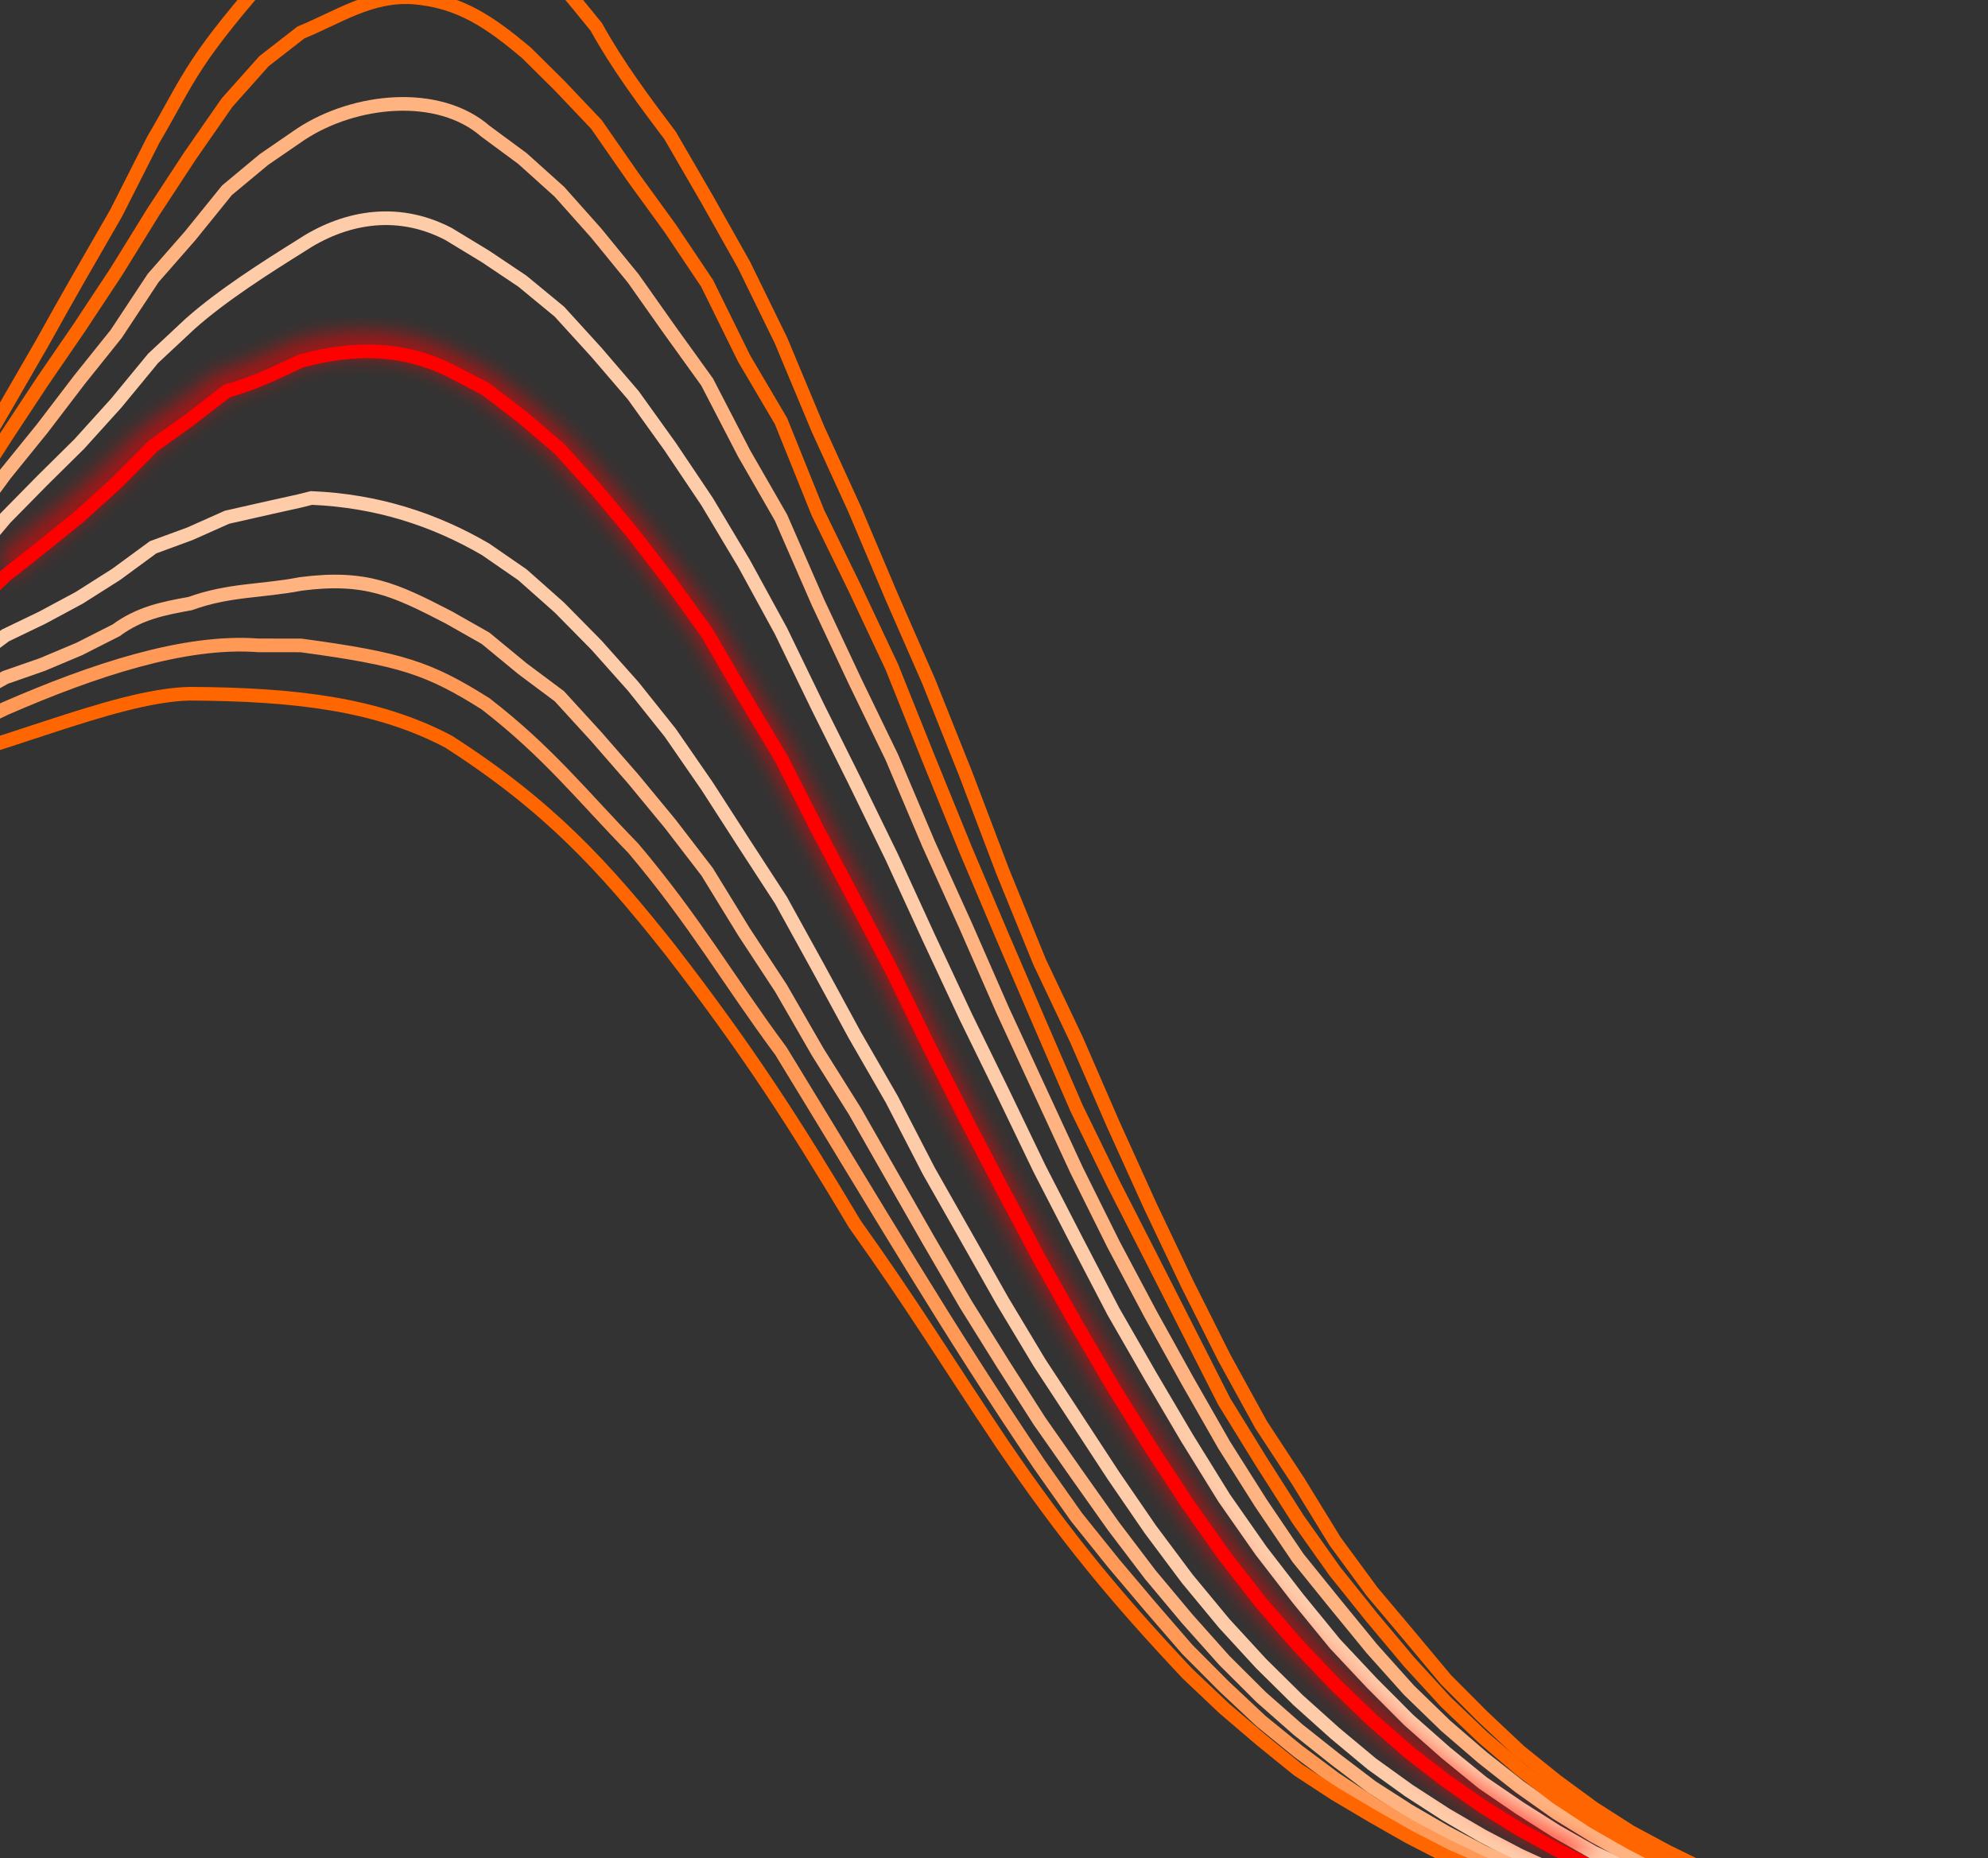
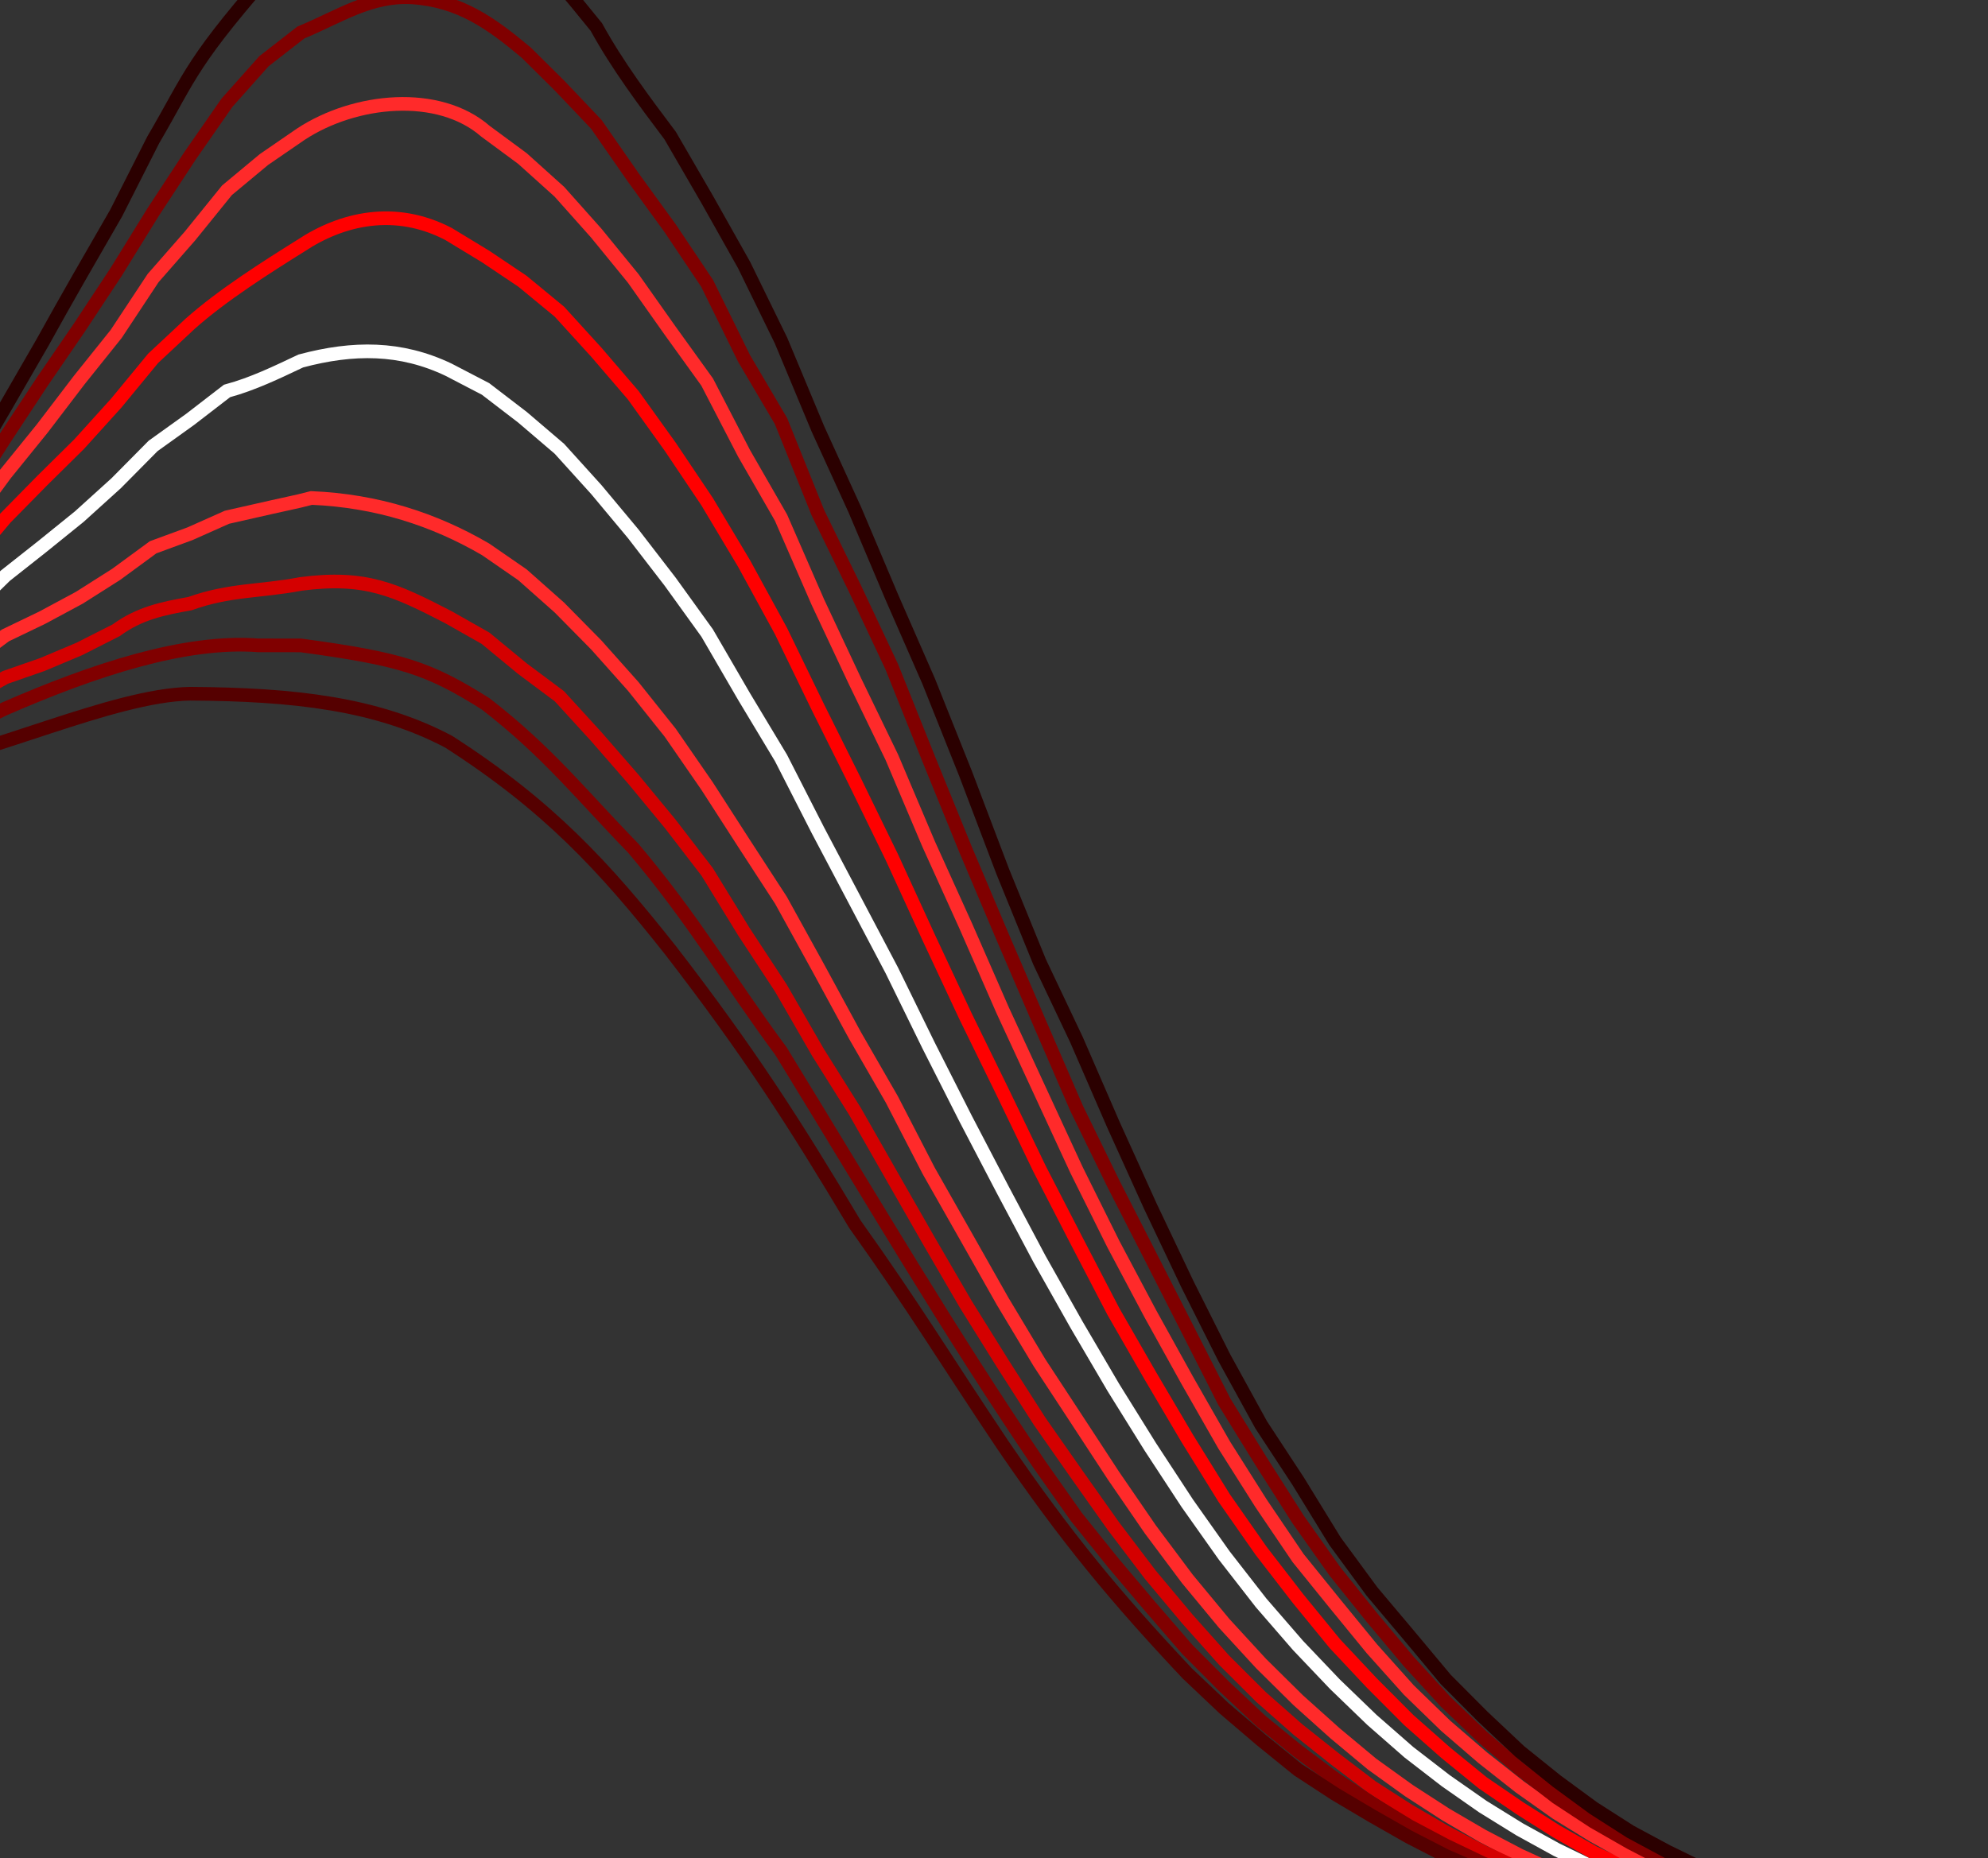
<svg xmlns="http://www.w3.org/2000/svg" width="61.646mm" height="57.62mm" viewBox="0 0 218.432 204.166" id="svg4209" version="1.1">
  <defs id="defs4211">
    <clipPath id="clipPath4839" clipPathUnits="userSpaceOnUse">
      <path id="path4841" d="m 0,-141.757 223.202,0 0,459.557 -223.202,0" />
    </clipPath>
    <clipPath id="clipPath4851" clipPathUnits="userSpaceOnUse">
      <path id="path4853" d="m -141.741,0 0,176.042 506.683,0 0,-176.042" />
    </clipPath>
    <clipPath id="clipPath4991" clipPathUnits="userSpaceOnUse">
      <path id="path4993" d="m 0,0 223.202,0 0,176.042 L 0,176.042 0,0 Z" />
    </clipPath>
-     <filter style="color-interpolation-filters:sRGB" id="filter6735" x="-0.009" width="1.019" y="-0.017" height="1.033">
-       <feGaussianBlur stdDeviation="0.861" id="feGaussianBlur6737" />
-     </filter>
  </defs>
  <g id="layer1" transform="translate(-106.0679,-49.19581)">
    <rect style="opacity:1;fill:#333333;fill-opacity:1;stroke:#000000;stroke-width:2.032;stroke-miterlimit:4;stroke-dasharray:none;stroke-dashoffset:0;stroke-opacity:1" id="rect6653" width="252.4" height="255.135" x="78.084" y="25.212" ry="0.772" />
    <g id="g4811" transform="matrix(1.25,0,0,-1.25,80.11007,310.6408)" />
    <g id="g4813" transform="matrix(1.25,0,0,-1.25,80.11007,310.6408)" />
    <g id="g4815" transform="matrix(1.25,0,0,-1.25,80.11007,310.6408)">
      <g id="g4817" />
    </g>
    <g id="g4819" transform="matrix(1.25,0,0,-1.25,80.11007,310.6408)" />
    <g id="g4821" transform="matrix(1.25,0,0,-1.25,80.11007,310.6408)" />
    <g id="g4823" transform="matrix(1.25,0,0,-1.25,80.11007,310.6408)" />
    <g id="g4847" transform="matrix(1.25,0,0,-1.25,80.11007,310.6408)" style="stroke:#ffffff">
      <g id="g4849" clip-path="url(#clipPath4851)" style="stroke:#ffffff">
        <g id="g4855" style="stroke:#ffffff">
          <path d="m 0,0 4.252,0 m 218.949,0 -4.252,0 M 0,88.021 l 4.252,0 m 218.949,0 -4.252,0 M 0,176.042 l 4.252,0 m 218.949,0 -4.252,0" style="fill:none;stroke:#ffffff;stroke-width:0.199;stroke-linecap:butt;stroke-linejoin:miter;stroke-miterlimit:10;stroke-dasharray:none;stroke-opacity:1" id="path4857" />
        </g>
      </g>
    </g>
    <g id="g5039" transform="matrix(1.25,0,0,-1.25,77.11007,261.6408)" style="stroke:#ffffff" />
    <g id="g5127" transform="matrix(1.25,0,0,-1.25,80.11007,310.6408)" />
-     <g id="g7244" transform="matrix(1.163616,0,0,1.163616,-27.7064,-5.86158)" style="stroke-width:1.289;stroke-miterlimit:4;stroke-dasharray:none">
-       <g style="stroke:#ff0000;stroke-width:1.031;stroke-miterlimit:4;stroke-dasharray:none;stroke-dashoffset:0" transform="matrix(1.25,0,0,-1.25,77.11007,235.6408)" id="g4995">
-         <path d="m 2.79,97.047 2.79,0 2.79,-0.606 2.79,-0.177 2.79,0.406 2.79,0.381 2.79,1.554 2.79,1.657 2.79,1.901 2.79,2.269 2.79,2.734 2.79,2.204 2.79,2.255 2.79,2.526 2.79,2.817 2.79,2.001 2.79,2.151 c 1.958,0.529 3.756,1.406 5.58,2.267 3.965,1.058 7.54,1.065 11.16,-0.661 l 2.79,-1.451 2.79,-2.14 2.79,-2.382 2.79,-3.084 2.79,-3.343 2.79,-3.62 2.79,-3.871 2.79,-4.803 2.79,-4.641 2.79,-5.467 2.79,-5.287 2.79,-5.293 2.79,-5.697 2.79,-5.512 2.79,-5.348 2.79,-5.258 2.79,-4.948 2.79,-4.758 2.79,-4.483 2.79,-4.259 2.79,-3.944 2.79,-3.585 2.79,-3.219 2.79,-2.931 2.79,-2.691 2.79,-2.442 2.79,-2.154 2.79,-1.95 2.79,-1.726 2.79,-1.535 2.79,-1.359 2.79,-1.187 2.79,-1.048 2.79,-0.913 2.79,-0.811 2.79,-0.715 2.79,-0.627 2.79,-0.553 2.79,-0.49 2.79,-0.436 2.79,-0.382 2.79,-0.341 2.79,-0.306 2.79,-0.277 2.79,-0.248 2.79,-0.221 2.79,-0.2 2.79,-0.181 2.79,-0.165 2.79,-0.237 2.79,-0.037 2.79,-0.056 2.79,-0.072 2.79,-0.025 2.79,-0.015 L 220.411,1e-4 223.202,0" style="fill:none;stroke:#ff0000;stroke-width:1.031;stroke-linecap:butt;stroke-linejoin:miter;stroke-miterlimit:4;stroke-dasharray:none;stroke-dashoffset:0;stroke-opacity:1" id="path4997" />
-       </g>
-       <g style="stroke:#ffccaa;stroke-width:1.031;stroke-miterlimit:4;stroke-dasharray:none" transform="matrix(1.25,0,0,-1.25,77.11007,235.6408)" id="g5003">
-         <path d="m 2.79,97.047 2.79,0 2.79,-0.159 2.79,0.25 2.79,0.866 2.79,0.84 2.79,2.021 2.79,2.18 2.79,2.334 2.79,2.82 2.79,3.319 2.79,2.837 2.79,2.757 2.79,3.086 2.79,3.387 2.79,2.607 c 2.439,2.169 5.736,4.257 8.37,5.904 3.092,2.052 7.108,2.995 11.16,0.883 l 2.79,-1.696 2.79,-1.871 2.79,-2.3 2.79,-3.065 2.79,-3.25 2.79,-3.887 2.79,-4.155 2.79,-4.67 2.79,-5.106 2.79,-5.756 2.79,-5.599 2.79,-5.722 2.79,-6.082 2.79,-5.966 2.79,-5.702 2.79,-5.799 2.79,-5.422 2.79,-5.364 2.79,-4.855 2.79,-4.734 2.79,-4.506 2.79,-3.988 2.79,-3.611 2.79,-3.412 2.79,-2.972 2.79,-2.797 2.79,-2.465 2.79,-2.273 2.79,-1.907 2.79,-1.768 2.79,-1.586 2.79,-1.297 2.79,-1.176 2.79,-1.029 2.79,-0.923 2.79,-0.798 2.79,-0.696 2.79,-0.608 2.79,-0.553 2.79,-0.48 2.79,-0.432 2.79,-0.375 2.79,-0.336 2.79,-0.314 2.79,-0.283 2.79,-0.246 2.79,-0.223 2.79,-0.202 2.79,-0.185 2.79,-0.264 2.79,-0.048 2.79,-0.077 2.79,-0.096 2.79,-0.031 2.79,-0.021 L 220.411,9e-5 223.202,0" style="fill:none;stroke:#ffccaa;stroke-width:1.031;stroke-linecap:butt;stroke-linejoin:miter;stroke-miterlimit:4;stroke-dasharray:none;stroke-opacity:1" id="path5005" />
-       </g>
-       <g style="stroke:#ffb380;stroke-width:1.031;stroke-miterlimit:4;stroke-dasharray:none" transform="matrix(1.25,0,0,-1.25,77.11007,235.6408)" id="g5007">
-         <path d="m 2.79,97.047 2.79,0 2.79,0.065 2.79,0.517 2.79,1.173 2.79,1.139 2.79,2.355 2.79,2.564 2.79,2.826 2.79,3.363 2.79,3.797 2.79,3.444 2.79,3.657 2.79,3.482 2.79,4.222 2.79,3.186 2.79,3.448 2.79,2.321 2.79,1.917 c 4.093,2.69 10.402,3.309 13.95,0.218 l 2.79,-2.059 2.79,-2.511 2.79,-3.132 2.79,-3.418 2.79,-3.95 2.79,-3.874 2.79,-5.39 2.79,-4.856 2.79,-6.395 2.79,-5.945 2.79,-5.761 2.79,-6.579 2.79,-6.16 2.79,-6.373 2.79,-6.035 2.79,-6.033 2.79,-5.615 2.79,-5.255 2.79,-5.035 2.79,-4.888 2.79,-4.412 2.79,-4.121 2.79,-3.452 2.79,-3.41 2.79,-3.116 2.79,-2.707 2.79,-2.404 2.79,-2.201 2.79,-1.977 2.79,-1.718 2.79,-1.545 2.79,-1.273 2.79,-1.137 2.79,-0.997 2.79,-0.908 2.79,-0.779 2.79,-0.665 2.79,-0.622 2.79,-0.528 2.79,-0.478 2.79,-0.421 2.79,-0.371 2.79,-0.345 2.79,-0.3 2.79,-0.269 2.79,-0.246 2.79,-0.223 2.79,-0.202 2.79,-0.304 2.79,-0.063 2.79,-0.1 2.79,-0.115 2.79,-0.036 L 217.621,0.006 220.411,2.1e-4 223.202,0" style="fill:none;stroke:#ffb380;stroke-width:1.031;stroke-linecap:butt;stroke-linejoin:miter;stroke-miterlimit:4;stroke-dasharray:none;stroke-opacity:1" id="path5009" />
-       </g>
-       <g style="stroke:#ff6600;stroke-width:1.031;stroke-miterlimit:4;stroke-dasharray:none" transform="matrix(1.25,0,0,-1.25,77.11007,235.6408)" id="g5011">
-         <path d="m 2.79,97.047 2.79,0 2.79,0.223 2.79,0.721 2.79,1.41 2.79,1.377 2.79,2.669 2.79,2.955 2.79,3.158 2.79,3.676 2.79,4.359 2.79,4.233 2.79,4.067 2.79,4.223 2.79,4.514 2.79,4.256 2.79,4.013 2.79,3.131 2.79,2.172 c 2.853,1.174 5.231,2.826 8.37,2.657 3.633,-0.238 5.995,-1.95 8.653,-4.176 l 2.507,-2.483 2.79,-2.936 2.79,-4.014 2.79,-3.841 2.79,-4.163 2.79,-5.668 2.79,-4.735 2.79,-6.928 2.79,-5.712 2.79,-5.93 2.79,-6.964 2.79,-6.854 2.79,-6.584 2.79,-6.486 2.79,-6.444 2.79,-5.718 2.79,-5.467 2.79,-5.489 2.79,-5.5 2.79,-4.523 2.79,-4.383 2.79,-3.939 2.79,-3.479 2.79,-3.331 2.79,-3.047 2.79,-2.662 2.79,-2.392 2.79,-2.157 2.79,-1.831 2.79,-1.598 2.79,-1.444 2.79,-1.271 2.79,-1.104 2.79,-0.958 2.79,-0.843 2.79,-0.742 2.79,-0.658 2.79,-0.589 2.79,-0.529 2.79,-0.442 2.79,-0.408 2.79,-0.362 2.79,-0.317 2.79,-0.294 2.79,-0.265 2.79,-0.242 2.79,-0.223 2.79,-0.332 2.79,-0.078 2.79,-0.119 2.79,-0.128 2.79,-0.042 2.79,-0.03 L 220.411,5.2e-4 223.202,0" style="fill:none;stroke:#ff6600;stroke-width:1.031;stroke-linecap:butt;stroke-linejoin:miter;stroke-miterlimit:4;stroke-dasharray:none;stroke-opacity:1" id="path5013" />
-       </g>
-       <g style="stroke:#ff6600;stroke-width:1.031;stroke-miterlimit:4;stroke-dasharray:none" transform="matrix(1.25,0,0,-1.25,77.11007,235.6408)" id="g5015">
-         <path d="m 2.79,97.047 2.79,0 2.79,0.356 2.79,0.909 2.79,1.577 2.79,1.683 2.79,2.859 2.79,3.32 2.79,3.461 2.79,3.94 2.79,4.769 2.79,4.835 c 1.817,3.294 3.7,6.551 5.58,9.809 l 2.79,5.51 c 2.966,5.067 2.735,5.784 9.784,13.748 10.824,9.976 16.039,4.265 23.696,-5.201 1.606,-2.918 3.585,-5.558 5.58,-8.21 l 2.79,-4.812 2.79,-4.959 2.79,-5.707 2.79,-6.684 2.79,-6.109 2.79,-6.595 2.79,-6.371 2.79,-6.985 2.79,-7.35 2.79,-6.849 2.79,-5.884 2.79,-6.422 2.79,-6.158 2.79,-5.873 2.79,-5.565 2.79,-5.079 2.79,-4.252 2.79,-4.544 2.79,-3.797 2.79,-3.313 2.79,-3.341 2.79,-2.8 2.79,-2.627 2.79,-2.244 2.79,-2.048 2.79,-1.784 2.79,-1.5 2.79,-1.363 2.79,-1.211 2.79,-1.045 2.79,-0.899 2.79,-0.788 2.79,-0.725 2.79,-0.63 2.79,-0.542 2.79,-0.502 2.79,-0.401 2.79,-0.398 2.79,-0.34 2.79,-0.312 2.79,-0.281 2.79,-0.259 2.79,-0.241 2.79,-0.359 2.79,-0.092 2.79,-0.136 2.79,-0.14 2.79,-0.046 2.79,-0.036 L 220.411,8.1e-4 223.202,0" style="fill:none;stroke:#ff6600;stroke-width:1.031;stroke-linecap:butt;stroke-linejoin:miter;stroke-miterlimit:4;stroke-dasharray:none;stroke-opacity:1" id="path5017" />
-       </g>
-       <g style="stroke:#ffffff;stroke-width:1.031;stroke-miterlimit:4;stroke-dasharray:none" transform="matrix(1.25,0,0,-1.25,77.11007,235.6408)" id="g5019">
-         <path d="m 2.79,0 2.79,0 2.79,0 2.79,0 2.79,0 2.79,0 2.79,0 2.79,0 2.79,0 2.79,0 2.79,0 2.79,0 2.79,0 2.79,0 2.79,0 2.79,0 2.79,0 2.79,0 2.79,0 2.79,0 2.79,0 2.79,0 2.79,0 2.79,0 2.79,0 2.79,0 2.79,0 2.79,0 2.79,0 2.79,0 2.79,0 2.79,0 2.79,0 2.79,0 2.79,0 2.79,0 2.79,0 2.79,0 2.79,0 2.79,0 2.79,0 2.79,0 2.79,0 2.79,0 2.79,0 2.79,0 2.79,0 2.79,0 2.79,0 2.79,0 2.79,0 2.79,0 2.79,0 2.79,0 2.79,0 2.79,0 2.79,0 2.79,0 2.79,0 2.79,0 2.79,0 2.79,0 2.79,0 2.79,0 2.79,0 2.79,0 2.79,0 2.79,0 2.79,0 2.79,0 2.79,0 2.79,0 2.79,0 2.79,0 2.79,0 2.79,0 2.79,0 2.79,0 2.79,0 2.79,0" style="fill:none;stroke:#ffffff;stroke-width:1.031;stroke-linecap:butt;stroke-linejoin:miter;stroke-miterlimit:4;stroke-dasharray:none;stroke-opacity:1" id="path5021" />
-       </g>
-       <g style="stroke:#ffffff;stroke-width:1.031;stroke-miterlimit:4;stroke-dasharray:none" transform="matrix(1.25,0,0,-1.25,77.11007,235.6408)" id="g5023">
-         <path d="m 2.79,0 2.79,0 2.79,0 2.79,0 2.79,0 2.79,0 2.79,0 2.79,0 2.79,0 2.79,0 2.79,0 2.79,0 2.79,0 2.79,0 2.79,0 2.79,0 2.79,0 2.79,0 2.79,0 2.79,0 2.79,0 2.79,0 2.79,0 2.79,0 2.79,0 2.79,0 2.79,0 2.79,0 2.79,0 2.79,0 2.79,0 2.79,0 2.79,0 2.79,0 2.79,0 2.79,0 2.79,0 2.79,0 2.79,0 2.79,0 2.79,0 2.79,0 2.79,0 2.79,0 2.79,0 2.79,0 2.79,0 2.79,0 2.79,0 2.79,0 2.79,0 2.79,0 2.79,0 2.79,0 2.79,0 2.79,0 2.79,0 2.79,0 2.79,0 2.79,0 2.79,0 2.79,0 2.79,0 2.79,0 2.79,0 2.79,0 2.79,0 2.79,0 2.79,0 2.79,0 2.79,0 2.79,0 2.79,0 2.79,0 2.79,0 2.79,0 2.79,0 2.79,0 2.79,0 2.79,0" style="fill:none;stroke:#ffffff;stroke-width:1.031;stroke-linecap:butt;stroke-linejoin:miter;stroke-miterlimit:4;stroke-dasharray:none;stroke-opacity:1" id="path5025" />
-       </g>
-       <g style="stroke:#ffffff;stroke-width:1.031;stroke-miterlimit:4;stroke-dasharray:none" transform="matrix(1.25,0,0,-1.25,77.11007,235.6408)" id="g5027">
-         <path d="m 2.79,0 2.79,0 2.79,0 2.79,0 2.79,0 2.79,0 2.79,0 2.79,0 2.79,0 2.79,0 2.79,0 2.79,0 2.79,0 2.79,0 2.79,0 2.79,0 2.79,0 2.79,0 2.79,0 2.79,0 2.79,0 2.79,0 2.79,0 2.79,0 2.79,0 2.79,0 2.79,0 2.79,0 2.79,0 2.79,0 2.79,0 2.79,0 2.79,0 2.79,0 2.79,0 2.79,0 2.79,0 2.79,0 2.79,0 2.79,0 2.79,0 2.79,0 2.79,0 2.79,0 2.79,0 2.79,0 2.79,0 2.79,0 2.79,0 2.79,0 2.79,0 2.79,0 2.79,0 2.79,0 2.79,0 2.79,0 2.79,0 2.79,0 2.79,0 2.79,0 2.79,0 2.79,0 2.79,0 2.79,0 2.79,0 2.79,0 2.79,0 2.79,0 2.79,0 2.79,0 2.79,0 2.79,0 2.79,0 2.79,0 2.79,0 2.79,0 2.79,0 2.79,0 2.79,0 2.79,0" style="fill:none;stroke:#ffffff;stroke-width:1.031;stroke-linecap:butt;stroke-linejoin:miter;stroke-miterlimit:4;stroke-dasharray:none;stroke-opacity:1" id="path5029" />
-       </g>
-       <g style="stroke:#ffffff;stroke-width:1.031;stroke-miterlimit:4;stroke-dasharray:none" transform="matrix(1.25,0,0,-1.25,77.11007,235.6408)" id="g5031">
-         <path d="m 2.79,0 2.79,0 2.79,0 2.79,0 2.79,0 2.79,0 2.79,0 2.79,0 2.79,0 2.79,0 2.79,0 2.79,0 2.79,0 2.79,0 2.79,0 2.79,0 2.79,0 2.79,0 2.79,0 2.79,0 2.79,0 2.79,0 2.79,0 2.79,0 2.79,0 2.79,0 2.79,0 2.79,0 2.79,0 2.79,0 2.79,0 2.79,0 2.79,0 2.79,0 2.79,0 2.79,0 2.79,0 2.79,0 2.79,0 2.79,0 2.79,0 2.79,0 2.79,0 2.79,0 2.79,0 2.79,0 2.79,0 2.79,0 2.79,0 2.79,0 2.79,0 2.79,0 2.79,0 2.79,0 2.79,0 2.79,0 2.79,0 2.79,0 2.79,0 2.79,0 2.79,0 2.79,0 2.79,0 2.79,0 2.79,0 2.79,0 2.79,0 2.79,0 2.79,0 2.79,0 2.79,0 2.79,0 2.79,0 2.79,0 2.79,0 2.79,0 2.79,0 2.79,0 2.79,0 2.79,0" style="fill:none;stroke:#ffffff;stroke-width:1.031;stroke-linecap:butt;stroke-linejoin:miter;stroke-miterlimit:4;stroke-dasharray:none;stroke-opacity:1" id="path5033" />
-       </g>
-       <g style="stroke:#ffccaa;stroke-width:1.031;stroke-miterlimit:4;stroke-dasharray:none" transform="matrix(1.25,0,0,-1.25,77.11007,235.6408)" id="g5043">
-         <path d="m 2.79,97.047 2.79,0 2.79,-0.995 2.79,-0.568 2.79,-0.051 2.79,-0.058 2.79,1.111 2.79,1.092 2.79,1.379 2.79,1.615 2.79,2.079 2.79,1.343 2.79,1.5 2.79,1.77 2.79,2.046 2.79,1.025 2.79,1.244 c 6.38,1.456 4.524,0.985 6.38,1.456 4.933,-0.207 9.259,-1.608 13.15,-3.876 l 2.79,-1.927 2.79,-2.475 2.79,-2.83 2.79,-3.131 2.79,-3.494 2.79,-4.039 2.79,-4.331 2.79,-4.294 2.79,-5.059 2.79,-5.136 2.79,-4.846 2.79,-5.403 2.79,-4.916 2.79,-4.934 2.79,-4.648 2.79,-4.257 2.79,-4.266 2.79,-4.065 2.79,-3.734 2.79,-3.372 2.79,-3.036 2.79,-2.758 2.79,-2.504 2.79,-2.325 2.79,-2.008 2.79,-1.806 2.79,-1.628 2.79,-1.461 2.79,-1.277 2.79,-1.134 2.79,-0.992 2.79,-0.895 2.79,-0.758 2.79,-0.691 2.79,-0.598 2.79,-0.535 2.79,-0.476 2.79,-0.422 2.79,-0.38 2.79,-0.326 2.79,-0.297 2.79,-0.267 2.79,-0.239 2.79,-0.209 2.79,-0.193 2.79,-0.17 2.79,-0.157 2.79,-0.141 2.79,-0.198 2.79,-0.02 2.79,-0.029 2.79,-0.046 2.79,-0.018 L 217.621,3.8e-4 220.411,0 l 2.79,0" style="fill:none;stroke:#ffccaa;stroke-width:1.031;stroke-linecap:butt;stroke-linejoin:miter;stroke-miterlimit:4;stroke-dasharray:none;stroke-opacity:1" id="path5045" />
-       </g>
-       <g style="stroke:#ffb380;stroke-width:1.031;stroke-miterlimit:4;stroke-dasharray:none" transform="matrix(1.25,0,0,-1.25,77.11007,235.6408)" id="g5047">
-         <path d="m 2.79,97.047 2.79,0 2.79,-1.33 2.79,-0.891 2.79,-0.32 2.79,-0.441 2.79,0.693 2.79,0.865 2.79,0.999 2.79,1.311 2.79,1.546 2.79,0.972 2.79,1.175 2.79,1.414 c 1.749,1.284 3.513,1.646 5.58,2.015 3.001,1.077 5.324,0.904 8.37,1.487 4.895,0.638 7.126,-0.439 11.16,-2.523 l 2.79,-1.582 2.79,-2.3 2.79,-2.083 2.79,-3.055 2.79,-3.203 2.79,-3.379 2.79,-3.629 2.79,-4.544 2.79,-4.252 2.79,-4.841 2.79,-4.446 2.79,-4.896 2.79,-4.882 2.79,-4.799 2.79,-4.48 2.79,-4.364 2.79,-3.988 2.79,-3.941 2.79,-3.676 2.79,-3.335 2.79,-3.128 2.79,-2.782 2.79,-2.458 2.79,-2.217 2.79,-2.123 2.79,-1.791 2.79,-1.623 2.79,-1.47 2.79,-1.315 2.79,-1.118 2.79,-1.021 2.79,-0.895 2.79,-0.809 2.79,-0.704 2.79,-0.602 2.79,-0.569 2.79,-0.47 2.79,-0.44 2.79,-0.379 2.79,-0.344 2.79,-0.293 2.79,-0.267 2.79,-0.247 2.79,-0.212 2.79,-0.199 2.79,-0.175 2.79,-0.158 2.79,-0.143 2.79,-0.131 2.79,-0.179 2.79,-0.015 2.79,-0.018 2.79,-0.031 2.79,-0.013 L 217.621,1.4e-4 220.411,0 l 2.79,0" style="fill:none;stroke:#ffb380;stroke-width:1.031;stroke-linecap:butt;stroke-linejoin:miter;stroke-miterlimit:4;stroke-dasharray:none;stroke-opacity:1" id="path5049" />
-       </g>
-       <g style="stroke:#ff9955;stroke-width:1.031;stroke-miterlimit:4;stroke-dasharray:none" transform="matrix(1.25,0,0,-1.25,77.11007,235.6408)" id="g5051">
-         <path d="m 2.79,97.047 2.79,0 2.79,-1.623 2.79,-1.146 2.79,-0.694 2.79,-0.597 2.79,0.5 2.79,0.482 2.79,0.729 2.79,1.088 2.79,1.347 c 6.644,2.889 13.525,5.189 19.106,4.767 l 3.214,-0.004 c 7.564,-1.023 9.644,-1.699 13.95,-4.411 4.72,-3.647 7.243,-6.893 11.16,-10.913 4.702,-5.57 7.098,-9.849 11.16,-15.334 7.301,-11.921 12.56,-20.957 19.53,-31.245 l 2.79,-3.954 2.79,-3.473 2.79,-3.301 2.79,-3.226 2.79,-2.802 2.79,-2.62 2.79,-2.27 2.79,-2.082 2.79,-1.857 2.79,-1.708 2.79,-1.479 2.79,-1.339 2.79,-1.165 2.79,-1.049 2.79,-0.932 2.79,-0.817 2.79,-0.772 2.79,-0.627 2.79,-0.568 2.79,-0.506 2.79,-0.459 2.79,-0.409 2.79,-0.352 2.79,-0.305 2.79,-0.28 2.79,-0.24 2.79,-0.222 2.79,-0.205 2.79,-0.18 2.79,-0.166 2.79,-0.145 2.79,-0.136 2.79,-0.118 2.79,-0.168 2.79,-0.012 2.79,-0.013 2.79,-0.021 L 214.831,0.002 217.621,6e-5 220.411,0 l 2.79,0" style="fill:none;stroke:#ff9955;stroke-width:1.031;stroke-linecap:butt;stroke-linejoin:miter;stroke-miterlimit:4;stroke-dasharray:none;stroke-opacity:1" id="path5053" />
-       </g>
-       <g style="stroke:#ff6600;stroke-width:1.031;stroke-miterlimit:4;stroke-dasharray:none" transform="matrix(1.25,0,0,-1.25,77.11007,235.6408)" id="g5055">
-         <path d="m 2.79,97.047 2.79,0 2.79,-1.89 2.79,-1.391 2.79,-0.917 2.79,-0.748 2.79,0.229 2.79,0.134 c 6.988,1.059 16.422,5.669 22.32,5.781 7.854,-0.048 14.088,-0.748 19.53,-3.623 7.511,-4.821 11.711,-9.377 16.74,-15.73 5.932,-7.678 9.373,-13.053 13.95,-20.723 4.469,-6.26 6.841,-10.217 11.16,-16.659 4.846,-7.109 8.615,-11.614 13.95,-17.286 l 2.79,-2.643 2.79,-2.381 2.79,-2.262 2.79,-1.823 2.79,-1.654 2.79,-1.59 2.79,-1.436 2.79,-1.211 2.79,-1.125 2.79,-0.974 2.79,-0.887 2.79,-0.761 2.79,-0.658 2.79,-0.627 2.79,-0.522 2.79,-0.456 2.79,-0.455 2.79,-0.363 2.79,-0.315 2.79,-0.303 2.79,-0.247 2.79,-0.231 2.79,-0.208 2.79,-0.19 2.79,-0.173 2.79,-0.155 2.79,-0.138 2.79,-0.124 2.79,-0.111 2.79,-0.16 2.79,-0.009 2.79,-0.009 2.79,-0.014 2.79,-0.007 2.79,-9.8e-4 2.79,0 2.79,0" style="fill:none;stroke:#ff6600;stroke-width:1.031;stroke-linecap:butt;stroke-linejoin:miter;stroke-miterlimit:4;stroke-dasharray:none;stroke-opacity:1" id="path5057" />
-       </g>
-       <g id="g6655" transform="matrix(1.25,0,0,-1.25,76.75652,234.9337)" style="stroke:#ff0000;stroke-width:1.031;stroke-miterlimit:4;stroke-dasharray:none;stroke-dashoffset:0;filter:url(#filter6735)">
-         <path id="path6657" style="fill:none;stroke:#ff0000;stroke-width:1.031;stroke-linecap:butt;stroke-linejoin:miter;stroke-miterlimit:4;stroke-dasharray:none;stroke-dashoffset:0;stroke-opacity:1" d="m 2.79,97.047 2.79,0 2.79,-0.606 2.79,-0.177 2.79,0.406 2.79,0.381 2.79,1.554 2.79,1.657 2.79,1.901 2.79,2.269 2.79,2.734 2.79,2.204 2.79,2.255 2.79,2.526 2.79,2.817 2.79,2.001 2.79,2.151 c 1.958,0.529 3.756,1.406 5.58,2.267 3.965,1.058 7.54,1.065 11.16,-0.661 l 2.79,-1.451 2.79,-2.14 2.79,-2.382 2.79,-3.084 2.79,-3.343 2.79,-3.62 2.79,-3.871 2.79,-4.803 2.79,-4.641 2.79,-5.467 2.79,-5.287 2.79,-5.293 2.79,-5.697 2.79,-5.512 2.79,-5.348 2.79,-5.258 2.79,-4.948 2.79,-4.758 2.79,-4.483 2.79,-4.259 2.79,-3.944 2.79,-3.585 2.79,-3.219 2.79,-2.931 2.79,-2.691 2.79,-2.442 2.79,-2.154 2.79,-1.95 2.79,-1.726 2.79,-1.535 2.79,-1.359 2.79,-1.187 2.79,-1.048 2.79,-0.913 2.79,-0.811 2.79,-0.715 2.79,-0.627 2.79,-0.553 2.79,-0.49 2.79,-0.436 2.79,-0.382 2.79,-0.341 2.79,-0.306 2.79,-0.277 2.79,-0.248 2.79,-0.221 2.79,-0.2 2.79,-0.181 2.79,-0.165 2.79,-0.237 2.79,-0.037 2.79,-0.056 2.79,-0.072 2.79,-0.025 2.79,-0.015 L 220.411,1e-4 223.202,0" />
-       </g>
+     <g id="g4995" transform="matrix(1.454519,0,0,-1.454519,62.02009,268.3337)" style="stroke:#ffffff;stroke-width:1.031;stroke-miterlimit:4;stroke-dasharray:none;stroke-dashoffset:0">
+       <path id="path4997" style="fill:none;stroke:#ffffff;stroke-width:1.031;stroke-linecap:butt;stroke-linejoin:miter;stroke-miterlimit:4;stroke-dasharray:none;stroke-dashoffset:0;stroke-opacity:1" d="m 2.79,97.047 2.79,0 2.79,-0.606 2.79,-0.177 2.79,0.406 2.79,0.381 2.79,1.554 2.79,1.657 2.79,1.901 2.79,2.269 2.79,2.734 2.79,2.204 2.79,2.255 2.79,2.526 2.79,2.817 2.79,2.001 2.79,2.151 c 1.958,0.529 3.756,1.406 5.58,2.267 3.965,1.058 7.54,1.065 11.16,-0.661 l 2.79,-1.451 2.79,-2.14 2.79,-2.382 2.79,-3.084 2.79,-3.343 2.79,-3.62 2.79,-3.871 2.79,-4.803 2.79,-4.641 2.79,-5.467 2.79,-5.287 2.79,-5.293 2.79,-5.697 2.79,-5.512 2.79,-5.348 2.79,-5.258 2.79,-4.948 2.79,-4.758 2.79,-4.483 2.79,-4.259 2.79,-3.944 2.79,-3.585 2.79,-3.219 2.79,-2.931 2.79,-2.691 2.79,-2.442 2.79,-2.154 2.79,-1.95 2.79,-1.726 2.79,-1.535 2.79,-1.359 2.79,-1.187 2.79,-1.048 2.79,-0.913 2.79,-0.811 2.79,-0.715 2.79,-0.627 2.79,-0.553 2.79,-0.49 2.79,-0.436 2.79,-0.382 2.79,-0.341 2.79,-0.306 2.79,-0.277 2.79,-0.248 2.79,-0.221 2.79,-0.2 2.79,-0.181 2.79,-0.165 2.79,-0.237 2.79,-0.037 2.79,-0.056 2.79,-0.072 2.79,-0.025 2.79,-0.015 L 220.411,1e-4 223.202,0" />
+     </g>
+     <g id="g5003" transform="matrix(1.454519,0,0,-1.454519,62.02009,268.3337)" style="stroke:#ff0000;stroke-width:1.031;stroke-miterlimit:4;stroke-dasharray:none">
+       <path id="path5005" style="fill:none;stroke:#ff0000;stroke-width:1.031;stroke-linecap:butt;stroke-linejoin:miter;stroke-miterlimit:4;stroke-dasharray:none;stroke-opacity:1" d="m 2.79,97.047 2.79,0 2.79,-0.159 2.79,0.25 2.79,0.866 2.79,0.84 2.79,2.021 2.79,2.18 2.79,2.334 2.79,2.82 2.79,3.319 2.79,2.837 2.79,2.757 2.79,3.086 2.79,3.387 2.79,2.607 c 2.439,2.169 5.736,4.257 8.37,5.904 3.092,2.052 7.108,2.995 11.16,0.883 l 2.79,-1.696 2.79,-1.871 2.79,-2.3 2.79,-3.065 2.79,-3.25 2.79,-3.887 2.79,-4.155 2.79,-4.67 2.79,-5.106 2.79,-5.756 2.79,-5.599 2.79,-5.722 2.79,-6.082 2.79,-5.966 2.79,-5.702 2.79,-5.799 2.79,-5.422 2.79,-5.364 2.79,-4.855 2.79,-4.734 2.79,-4.506 2.79,-3.988 2.79,-3.611 2.79,-3.412 2.79,-2.972 2.79,-2.797 2.79,-2.465 2.79,-2.273 2.79,-1.907 2.79,-1.768 2.79,-1.586 2.79,-1.297 2.79,-1.176 2.79,-1.029 2.79,-0.923 2.79,-0.798 2.79,-0.696 2.79,-0.608 2.79,-0.553 2.79,-0.48 2.79,-0.432 2.79,-0.375 2.79,-0.336 2.79,-0.314 2.79,-0.283 2.79,-0.246 2.79,-0.223 2.79,-0.202 2.79,-0.185 2.79,-0.264 2.79,-0.048 2.79,-0.077 2.79,-0.096 2.79,-0.031 2.79,-0.021 L 220.411,9e-5 223.202,0" />
+     </g>
+     <g id="g5007" transform="matrix(1.454519,0,0,-1.454519,62.02009,268.3337)" style="stroke:#ff2a2a;stroke-width:1.031;stroke-miterlimit:4;stroke-dasharray:none">
+       <path id="path5009" style="fill:none;stroke:#ff2a2a;stroke-width:1.031;stroke-linecap:butt;stroke-linejoin:miter;stroke-miterlimit:4;stroke-dasharray:none;stroke-opacity:1" d="m 2.79,97.047 2.79,0 2.79,0.065 2.79,0.517 2.79,1.173 2.79,1.139 2.79,2.355 2.79,2.564 2.79,2.826 2.79,3.363 2.79,3.797 2.79,3.444 2.79,3.657 2.79,3.482 2.79,4.222 2.79,3.186 2.79,3.448 2.79,2.321 2.79,1.917 c 4.093,2.69 10.402,3.309 13.95,0.218 l 2.79,-2.059 2.79,-2.511 2.79,-3.132 2.79,-3.418 2.79,-3.95 2.79,-3.874 2.79,-5.39 2.79,-4.856 2.79,-6.395 2.79,-5.945 2.79,-5.761 2.79,-6.579 2.79,-6.16 2.79,-6.373 2.79,-6.035 2.79,-6.033 2.79,-5.615 2.79,-5.255 2.79,-5.035 2.79,-4.888 2.79,-4.412 2.79,-4.121 2.79,-3.452 2.79,-3.41 2.79,-3.116 2.79,-2.707 2.79,-2.404 2.79,-2.201 2.79,-1.977 2.79,-1.718 2.79,-1.545 2.79,-1.273 2.79,-1.137 2.79,-0.997 2.79,-0.908 2.79,-0.779 2.79,-0.665 2.79,-0.622 2.79,-0.528 2.79,-0.478 2.79,-0.421 2.79,-0.371 2.79,-0.345 2.79,-0.3 2.79,-0.269 2.79,-0.246 2.79,-0.223 2.79,-0.202 2.79,-0.304 2.79,-0.063 2.79,-0.1 2.79,-0.115 2.79,-0.036 L 217.621,0.006 220.411,2.1e-4 223.202,0" />
+     </g>
+     <g id="g5011" transform="matrix(1.454519,0,0,-1.454519,62.02009,268.3337)" style="stroke:#800000;stroke-width:1.031;stroke-miterlimit:4;stroke-dasharray:none">
+       <path id="path5013" style="fill:none;stroke:#800000;stroke-width:1.031;stroke-linecap:butt;stroke-linejoin:miter;stroke-miterlimit:4;stroke-dasharray:none;stroke-opacity:1" d="m 2.79,97.047 2.79,0 2.79,0.223 2.79,0.721 2.79,1.41 2.79,1.377 2.79,2.669 2.79,2.955 2.79,3.158 2.79,3.676 2.79,4.359 2.79,4.233 2.79,4.067 2.79,4.223 2.79,4.514 2.79,4.256 2.79,4.013 2.79,3.131 2.79,2.172 c 2.853,1.174 5.231,2.826 8.37,2.657 3.633,-0.238 5.995,-1.95 8.653,-4.176 l 2.507,-2.483 2.79,-2.936 2.79,-4.014 2.79,-3.841 2.79,-4.163 2.79,-5.668 2.79,-4.735 2.79,-6.928 2.79,-5.712 2.79,-5.93 2.79,-6.964 2.79,-6.854 2.79,-6.584 2.79,-6.486 2.79,-6.444 2.79,-5.718 2.79,-5.467 2.79,-5.489 2.79,-5.5 2.79,-4.523 2.79,-4.383 2.79,-3.939 2.79,-3.479 2.79,-3.331 2.79,-3.047 2.79,-2.662 2.79,-2.392 2.79,-2.157 2.79,-1.831 2.79,-1.598 2.79,-1.444 2.79,-1.271 2.79,-1.104 2.79,-0.958 2.79,-0.843 2.79,-0.742 2.79,-0.658 2.79,-0.589 2.79,-0.529 2.79,-0.442 2.79,-0.408 2.79,-0.362 2.79,-0.317 2.79,-0.294 2.79,-0.265 2.79,-0.242 2.79,-0.223 2.79,-0.332 2.79,-0.078 2.79,-0.119 2.79,-0.128 2.79,-0.042 2.79,-0.03 L 220.411,5.2e-4 223.202,0" />
+     </g>
+     <g id="g5015" transform="matrix(1.454519,0,0,-1.454519,62.02009,268.3337)" style="stroke:#2b0000;stroke-width:1.031;stroke-miterlimit:4;stroke-dasharray:none">
+       <path id="path5017" style="fill:none;stroke:#2b0000;stroke-width:1.031;stroke-linecap:butt;stroke-linejoin:miter;stroke-miterlimit:4;stroke-dasharray:none;stroke-opacity:1" d="m 2.79,97.047 2.79,0 2.79,0.356 2.79,0.909 2.79,1.577 2.79,1.683 2.79,2.859 2.79,3.32 2.79,3.461 2.79,3.94 2.79,4.769 2.79,4.835 c 1.817,3.294 3.7,6.551 5.58,9.809 l 2.79,5.51 c 2.966,5.067 2.735,5.784 9.784,13.748 10.824,9.976 16.039,4.265 23.696,-5.201 1.606,-2.918 3.585,-5.558 5.58,-8.21 l 2.79,-4.812 2.79,-4.959 2.79,-5.707 2.79,-6.684 2.79,-6.109 2.79,-6.595 2.79,-6.371 2.79,-6.985 2.79,-7.35 2.79,-6.849 2.79,-5.884 2.79,-6.422 2.79,-6.158 2.79,-5.873 2.79,-5.565 2.79,-5.079 2.79,-4.252 2.79,-4.544 2.79,-3.797 2.79,-3.313 2.79,-3.341 2.79,-2.8 2.79,-2.627 2.79,-2.244 2.79,-2.048 2.79,-1.784 2.79,-1.5 2.79,-1.363 2.79,-1.211 2.79,-1.045 2.79,-0.899 2.79,-0.788 2.79,-0.725 2.79,-0.63 2.79,-0.542 2.79,-0.502 2.79,-0.401 2.79,-0.398 2.79,-0.34 2.79,-0.312 2.79,-0.281 2.79,-0.259 2.79,-0.241 2.79,-0.359 2.79,-0.092 2.79,-0.136 2.79,-0.14 2.79,-0.046 2.79,-0.036 L 220.411,8.1e-4 223.202,0" />
+     </g>
+     <g id="g5019" transform="matrix(1.454519,0,0,-1.454519,62.02009,268.3337)" style="stroke:#ffffff;stroke-width:1.031;stroke-miterlimit:4;stroke-dasharray:none">
+       <path id="path5021" style="fill:none;stroke:#ffffff;stroke-width:1.031;stroke-linecap:butt;stroke-linejoin:miter;stroke-miterlimit:4;stroke-dasharray:none;stroke-opacity:1" d="m 2.79,0 2.79,0 2.79,0 2.79,0 2.79,0 2.79,0 2.79,0 2.79,0 2.79,0 2.79,0 2.79,0 2.79,0 2.79,0 2.79,0 2.79,0 2.79,0 2.79,0 2.79,0 2.79,0 2.79,0 2.79,0 2.79,0 2.79,0 2.79,0 2.79,0 2.79,0 2.79,0 2.79,0 2.79,0 2.79,0 2.79,0 2.79,0 2.79,0 2.79,0 2.79,0 2.79,0 2.79,0 2.79,0 2.79,0 2.79,0 2.79,0 2.79,0 2.79,0 2.79,0 2.79,0 2.79,0 2.79,0 2.79,0 2.79,0 2.79,0 2.79,0 2.79,0 2.79,0 2.79,0 2.79,0 2.79,0 2.79,0 2.79,0 2.79,0 2.79,0 2.79,0 2.79,0 2.79,0 2.79,0 2.79,0 2.79,0 2.79,0 2.79,0 2.79,0 2.79,0 2.79,0 2.79,0 2.79,0 2.79,0 2.79,0 2.79,0 2.79,0 2.79,0 2.79,0 2.79,0" />
+     </g>
+     <g id="g5023" transform="matrix(1.454519,0,0,-1.454519,62.02009,268.3337)" style="stroke:#ffffff;stroke-width:1.031;stroke-miterlimit:4;stroke-dasharray:none">
+       <path id="path5025" style="fill:none;stroke:#ffffff;stroke-width:1.031;stroke-linecap:butt;stroke-linejoin:miter;stroke-miterlimit:4;stroke-dasharray:none;stroke-opacity:1" d="m 2.79,0 2.79,0 2.79,0 2.79,0 2.79,0 2.79,0 2.79,0 2.79,0 2.79,0 2.79,0 2.79,0 2.79,0 2.79,0 2.79,0 2.79,0 2.79,0 2.79,0 2.79,0 2.79,0 2.79,0 2.79,0 2.79,0 2.79,0 2.79,0 2.79,0 2.79,0 2.79,0 2.79,0 2.79,0 2.79,0 2.79,0 2.79,0 2.79,0 2.79,0 2.79,0 2.79,0 2.79,0 2.79,0 2.79,0 2.79,0 2.79,0 2.79,0 2.79,0 2.79,0 2.79,0 2.79,0 2.79,0 2.79,0 2.79,0 2.79,0 2.79,0 2.79,0 2.79,0 2.79,0 2.79,0 2.79,0 2.79,0 2.79,0 2.79,0 2.79,0 2.79,0 2.79,0 2.79,0 2.79,0 2.79,0 2.79,0 2.79,0 2.79,0 2.79,0 2.79,0 2.79,0 2.79,0 2.79,0 2.79,0 2.79,0 2.79,0 2.79,0 2.79,0 2.79,0 2.79,0" />
+     </g>
+     <g id="g5027" transform="matrix(1.454519,0,0,-1.454519,62.02009,268.3337)" style="stroke:#ffffff;stroke-width:1.031;stroke-miterlimit:4;stroke-dasharray:none">
+       <path id="path5029" style="fill:none;stroke:#ffffff;stroke-width:1.031;stroke-linecap:butt;stroke-linejoin:miter;stroke-miterlimit:4;stroke-dasharray:none;stroke-opacity:1" d="m 2.79,0 2.79,0 2.79,0 2.79,0 2.79,0 2.79,0 2.79,0 2.79,0 2.79,0 2.79,0 2.79,0 2.79,0 2.79,0 2.79,0 2.79,0 2.79,0 2.79,0 2.79,0 2.79,0 2.79,0 2.79,0 2.79,0 2.79,0 2.79,0 2.79,0 2.79,0 2.79,0 2.79,0 2.79,0 2.79,0 2.79,0 2.79,0 2.79,0 2.79,0 2.79,0 2.79,0 2.79,0 2.79,0 2.79,0 2.79,0 2.79,0 2.79,0 2.79,0 2.79,0 2.79,0 2.79,0 2.79,0 2.79,0 2.79,0 2.79,0 2.79,0 2.79,0 2.79,0 2.79,0 2.79,0 2.79,0 2.79,0 2.79,0 2.79,0 2.79,0 2.79,0 2.79,0 2.79,0 2.79,0 2.79,0 2.79,0 2.79,0 2.79,0 2.79,0 2.79,0 2.79,0 2.79,0 2.79,0 2.79,0 2.79,0 2.79,0 2.79,0 2.79,0 2.79,0 2.79,0" />
+     </g>
+     <g id="g5031" transform="matrix(1.454519,0,0,-1.454519,62.02009,268.3337)" style="stroke:#ffffff;stroke-width:1.031;stroke-miterlimit:4;stroke-dasharray:none">
+       <path id="path5033" style="fill:none;stroke:#ffffff;stroke-width:1.031;stroke-linecap:butt;stroke-linejoin:miter;stroke-miterlimit:4;stroke-dasharray:none;stroke-opacity:1" d="m 2.79,0 2.79,0 2.79,0 2.79,0 2.79,0 2.79,0 2.79,0 2.79,0 2.79,0 2.79,0 2.79,0 2.79,0 2.79,0 2.79,0 2.79,0 2.79,0 2.79,0 2.79,0 2.79,0 2.79,0 2.79,0 2.79,0 2.79,0 2.79,0 2.79,0 2.79,0 2.79,0 2.79,0 2.79,0 2.79,0 2.79,0 2.79,0 2.79,0 2.79,0 2.79,0 2.79,0 2.79,0 2.79,0 2.79,0 2.79,0 2.79,0 2.79,0 2.79,0 2.79,0 2.79,0 2.79,0 2.79,0 2.79,0 2.79,0 2.79,0 2.79,0 2.79,0 2.79,0 2.79,0 2.79,0 2.79,0 2.79,0 2.79,0 2.79,0 2.79,0 2.79,0 2.79,0 2.79,0 2.79,0 2.79,0 2.79,0 2.79,0 2.79,0 2.79,0 2.79,0 2.79,0 2.79,0 2.79,0 2.79,0 2.79,0 2.79,0 2.79,0 2.79,0 2.79,0 2.79,0" />
+     </g>
+     <g id="g5043" transform="matrix(1.454519,0,0,-1.454519,62.02009,268.3337)" style="stroke:#ff2a2a;stroke-width:1.031;stroke-miterlimit:4;stroke-dasharray:none">
+       <path id="path5045" style="fill:none;stroke:#ff2a2a;stroke-width:1.031;stroke-linecap:butt;stroke-linejoin:miter;stroke-miterlimit:4;stroke-dasharray:none;stroke-opacity:1" d="m 2.79,97.047 2.79,0 2.79,-0.995 2.79,-0.568 2.79,-0.051 2.79,-0.058 2.79,1.111 2.79,1.092 2.79,1.379 2.79,1.615 2.79,2.079 2.79,1.343 2.79,1.5 2.79,1.77 2.79,2.046 2.79,1.025 2.79,1.244 c 6.38,1.456 4.524,0.985 6.38,1.456 4.933,-0.207 9.259,-1.608 13.15,-3.876 l 2.79,-1.927 2.79,-2.475 2.79,-2.83 2.79,-3.131 2.79,-3.494 2.79,-4.039 2.79,-4.331 2.79,-4.294 2.79,-5.059 2.79,-5.136 2.79,-4.846 2.79,-5.403 2.79,-4.916 2.79,-4.934 2.79,-4.648 2.79,-4.257 2.79,-4.266 2.79,-4.065 2.79,-3.734 2.79,-3.372 2.79,-3.036 2.79,-2.758 2.79,-2.504 2.79,-2.325 2.79,-2.008 2.79,-1.806 2.79,-1.628 2.79,-1.461 2.79,-1.277 2.79,-1.134 2.79,-0.992 2.79,-0.895 2.79,-0.758 2.79,-0.691 2.79,-0.598 2.79,-0.535 2.79,-0.476 2.79,-0.422 2.79,-0.38 2.79,-0.326 2.79,-0.297 2.79,-0.267 2.79,-0.239 2.79,-0.209 2.79,-0.193 2.79,-0.17 2.79,-0.157 2.79,-0.141 2.79,-0.198 2.79,-0.02 2.79,-0.029 2.79,-0.046 2.79,-0.018 L 217.621,3.8e-4 220.411,0 l 2.79,0" />
+     </g>
+     <g id="g5047" transform="matrix(1.454519,0,0,-1.454519,62.02009,268.3337)" style="stroke:#d40000;stroke-width:1.031;stroke-miterlimit:4;stroke-dasharray:none">
+       <path id="path5049" style="fill:none;stroke:#d40000;stroke-width:1.031;stroke-linecap:butt;stroke-linejoin:miter;stroke-miterlimit:4;stroke-dasharray:none;stroke-opacity:1" d="m 2.79,97.047 2.79,0 2.79,-1.33 2.79,-0.891 2.79,-0.32 2.79,-0.441 2.79,0.693 2.79,0.865 2.79,0.999 2.79,1.311 2.79,1.546 2.79,0.972 2.79,1.175 2.79,1.414 c 1.749,1.284 3.513,1.646 5.58,2.015 3.001,1.077 5.324,0.904 8.37,1.487 4.895,0.638 7.126,-0.439 11.16,-2.523 l 2.79,-1.582 2.79,-2.3 2.79,-2.083 2.79,-3.055 2.79,-3.203 2.79,-3.379 2.79,-3.629 2.79,-4.544 2.79,-4.252 2.79,-4.841 2.79,-4.446 2.79,-4.896 2.79,-4.882 2.79,-4.799 2.79,-4.48 2.79,-4.364 2.79,-3.988 2.79,-3.941 2.79,-3.676 2.79,-3.335 2.79,-3.128 2.79,-2.782 2.79,-2.458 2.79,-2.217 2.79,-2.123 2.79,-1.791 2.79,-1.623 2.79,-1.47 2.79,-1.315 2.79,-1.118 2.79,-1.021 2.79,-0.895 2.79,-0.809 2.79,-0.704 2.79,-0.602 2.79,-0.569 2.79,-0.47 2.79,-0.44 2.79,-0.379 2.79,-0.344 2.79,-0.293 2.79,-0.267 2.79,-0.247 2.79,-0.212 2.79,-0.199 2.79,-0.175 2.79,-0.158 2.79,-0.143 2.79,-0.131 2.79,-0.179 2.79,-0.015 2.79,-0.018 2.79,-0.031 2.79,-0.013 L 217.621,1.4e-4 220.411,0 l 2.79,0" />
+     </g>
+     <g id="g5051" transform="matrix(1.454519,0,0,-1.454519,62.02009,268.3337)" style="stroke:#800000;stroke-width:1.031;stroke-miterlimit:4;stroke-dasharray:none">
+       <path id="path5053" style="fill:none;stroke:#800000;stroke-width:1.031;stroke-linecap:butt;stroke-linejoin:miter;stroke-miterlimit:4;stroke-dasharray:none;stroke-opacity:1" d="m 2.79,97.047 2.79,0 2.79,-1.623 2.79,-1.146 2.79,-0.694 2.79,-0.597 2.79,0.5 2.79,0.482 2.79,0.729 2.79,1.088 2.79,1.347 c 6.644,2.889 13.525,5.189 19.106,4.767 l 3.214,-0.004 c 7.564,-1.023 9.644,-1.699 13.95,-4.411 4.72,-3.647 7.243,-6.893 11.16,-10.913 4.702,-5.57 7.098,-9.849 11.16,-15.334 7.301,-11.921 12.56,-20.957 19.53,-31.245 l 2.79,-3.954 2.79,-3.473 2.79,-3.301 2.79,-3.226 2.79,-2.802 2.79,-2.62 2.79,-2.27 2.79,-2.082 2.79,-1.857 2.79,-1.708 2.79,-1.479 2.79,-1.339 2.79,-1.165 2.79,-1.049 2.79,-0.932 2.79,-0.817 2.79,-0.772 2.79,-0.627 2.79,-0.568 2.79,-0.506 2.79,-0.459 2.79,-0.409 2.79,-0.352 2.79,-0.305 2.79,-0.28 2.79,-0.24 2.79,-0.222 2.79,-0.205 2.79,-0.18 2.79,-0.166 2.79,-0.145 2.79,-0.136 2.79,-0.118 2.79,-0.168 2.79,-0.012 2.79,-0.013 2.79,-0.021 L 214.831,0.002 217.621,6e-5 220.411,0 l 2.79,0" />
+     </g>
+     <g id="g5055" transform="matrix(1.454519,0,0,-1.454519,62.02009,268.3337)" style="stroke:#550000;stroke-width:1.031;stroke-miterlimit:4;stroke-dasharray:none">
+       <path id="path5057" style="fill:none;stroke:#550000;stroke-width:1.031;stroke-linecap:butt;stroke-linejoin:miter;stroke-miterlimit:4;stroke-dasharray:none;stroke-opacity:1" d="m 2.79,97.047 2.79,0 2.79,-1.89 2.79,-1.391 2.79,-0.917 2.79,-0.748 2.79,0.229 2.79,0.134 c 6.988,1.059 16.422,5.669 22.32,5.781 7.854,-0.048 14.088,-0.748 19.53,-3.623 7.511,-4.821 11.711,-9.377 16.74,-15.73 5.932,-7.678 9.373,-13.053 13.95,-20.723 4.469,-6.26 6.841,-10.217 11.16,-16.659 4.846,-7.109 8.615,-11.614 13.95,-17.286 l 2.79,-2.643 2.79,-2.381 2.79,-2.262 2.79,-1.823 2.79,-1.654 2.79,-1.59 2.79,-1.436 2.79,-1.211 2.79,-1.125 2.79,-0.974 2.79,-0.887 2.79,-0.761 2.79,-0.658 2.79,-0.627 2.79,-0.522 2.79,-0.456 2.79,-0.455 2.79,-0.363 2.79,-0.315 2.79,-0.303 2.79,-0.247 2.79,-0.231 2.79,-0.208 2.79,-0.19 2.79,-0.173 2.79,-0.155 2.79,-0.138 2.79,-0.124 2.79,-0.111 2.79,-0.16 2.79,-0.009 2.79,-0.009 2.79,-0.014 2.79,-0.007 2.79,-9.8e-4 2.79,0 2.79,0" />
    </g>
  </g>
</svg>
